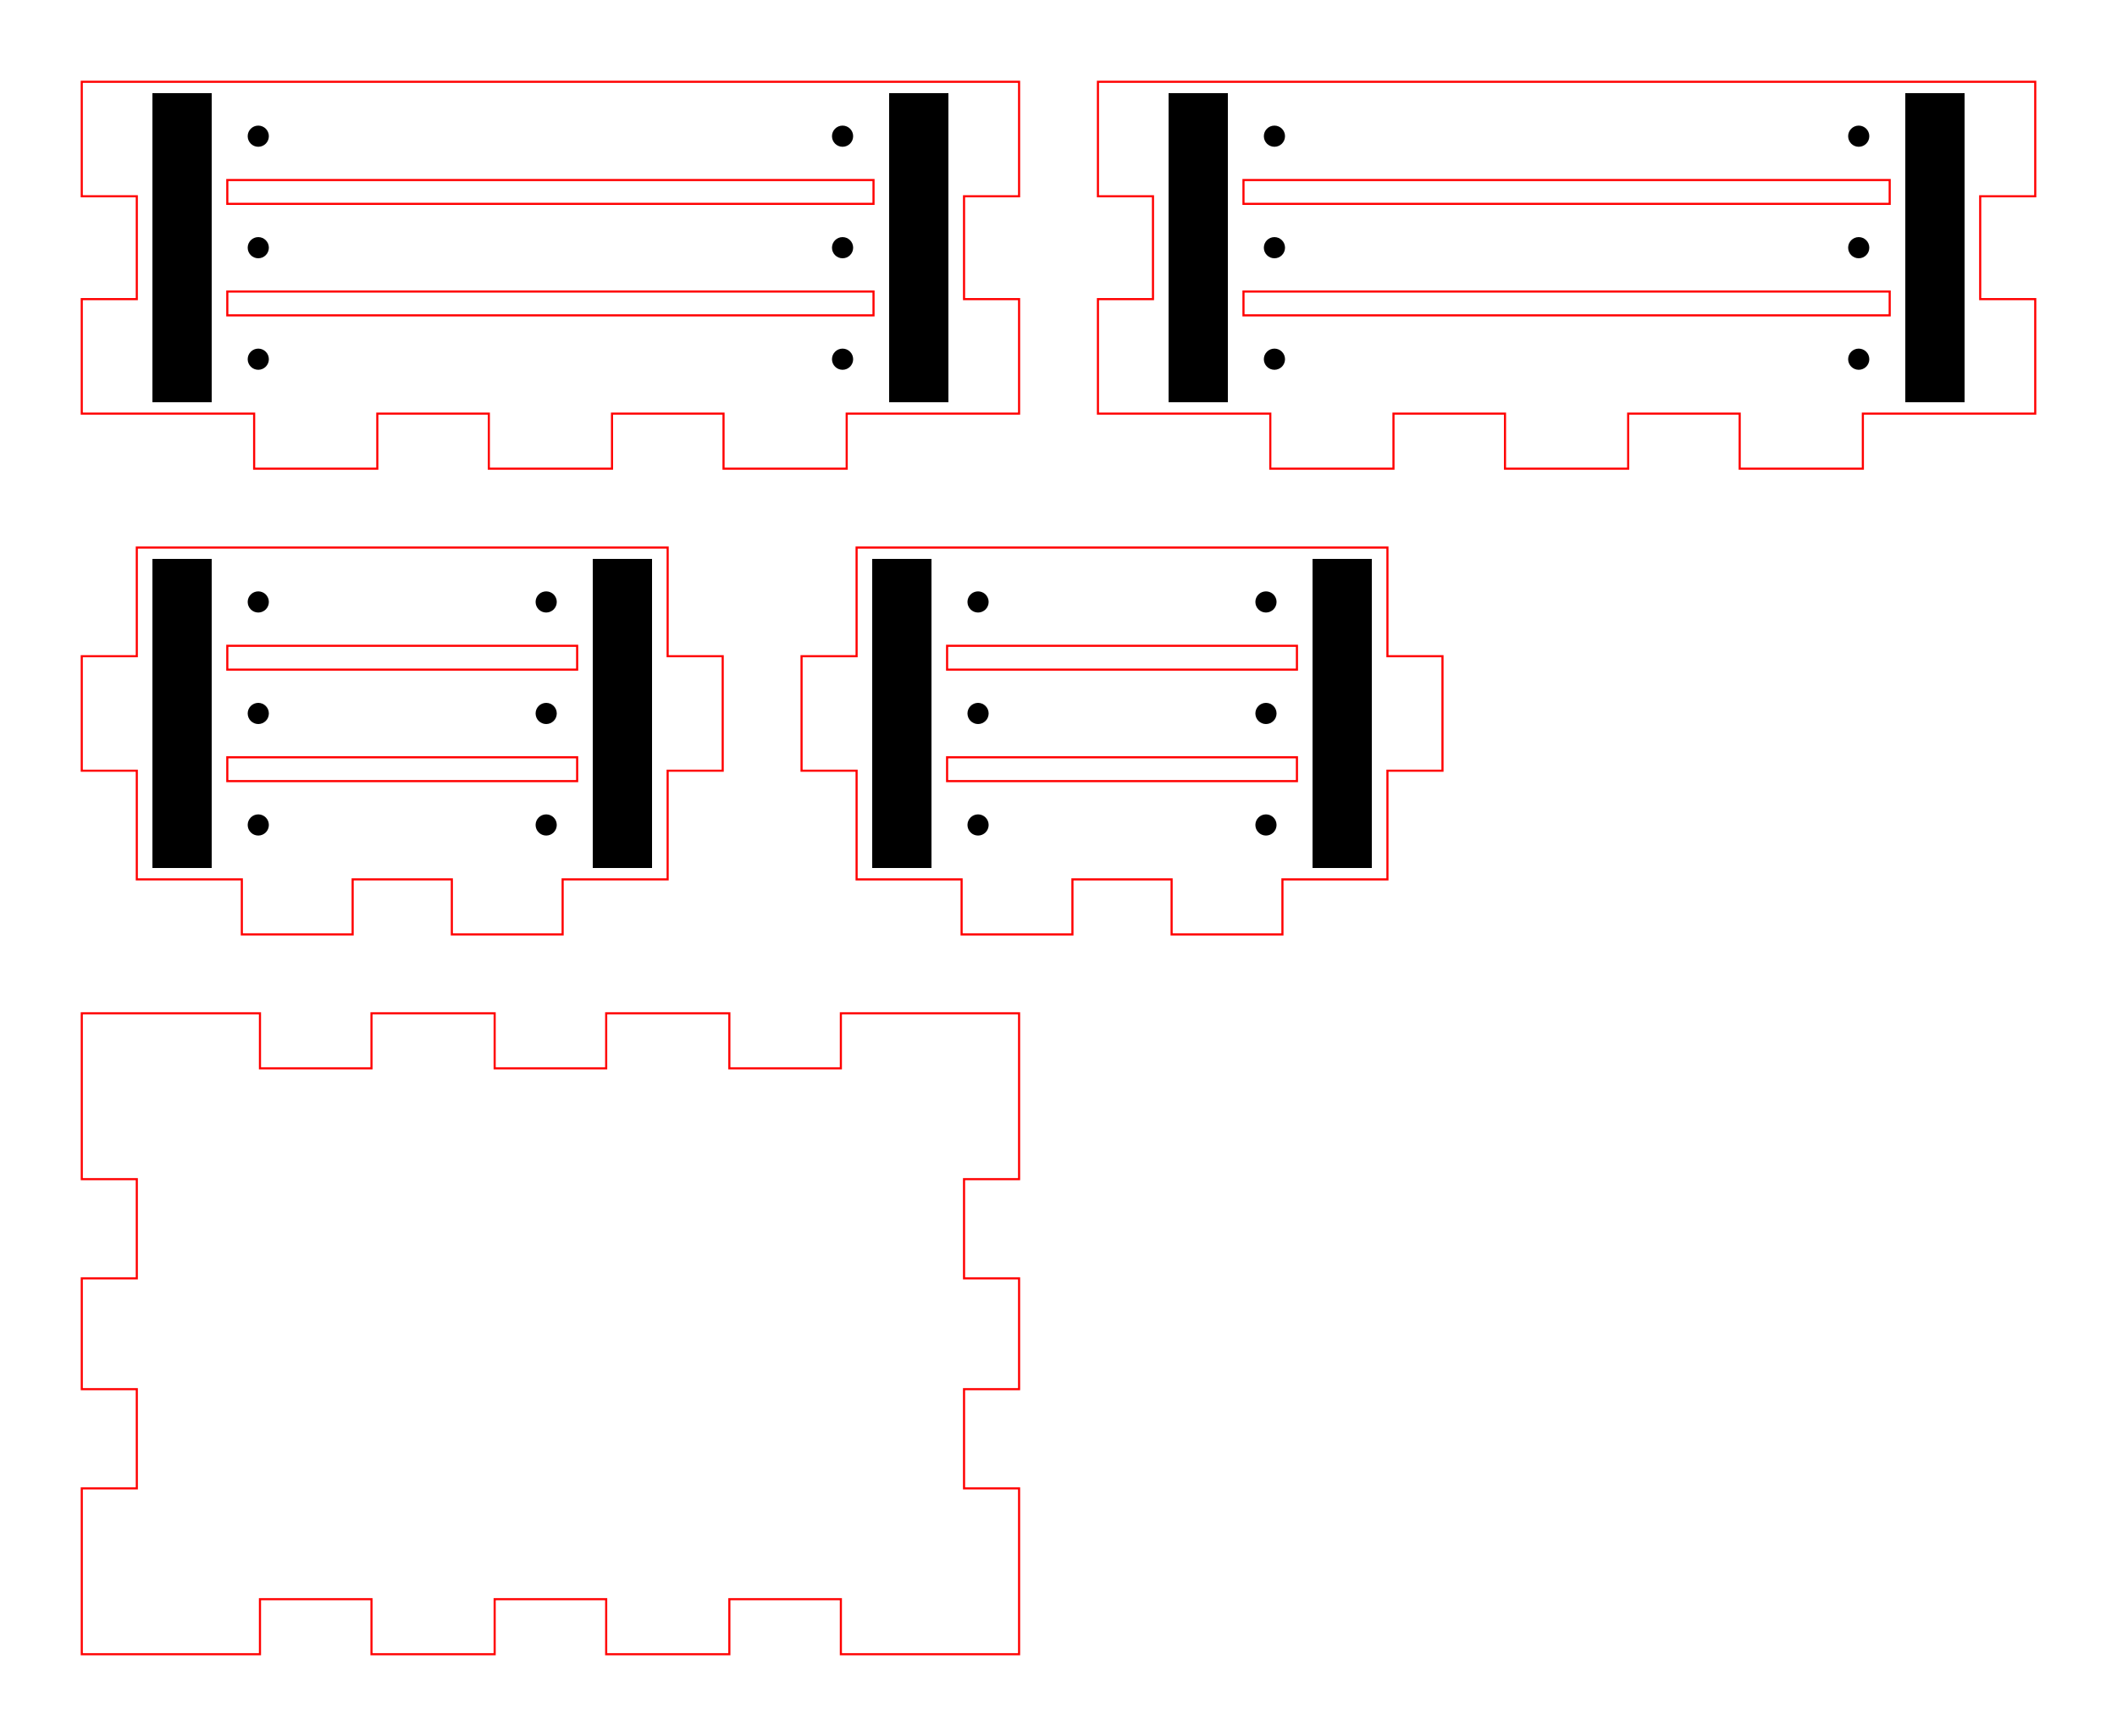
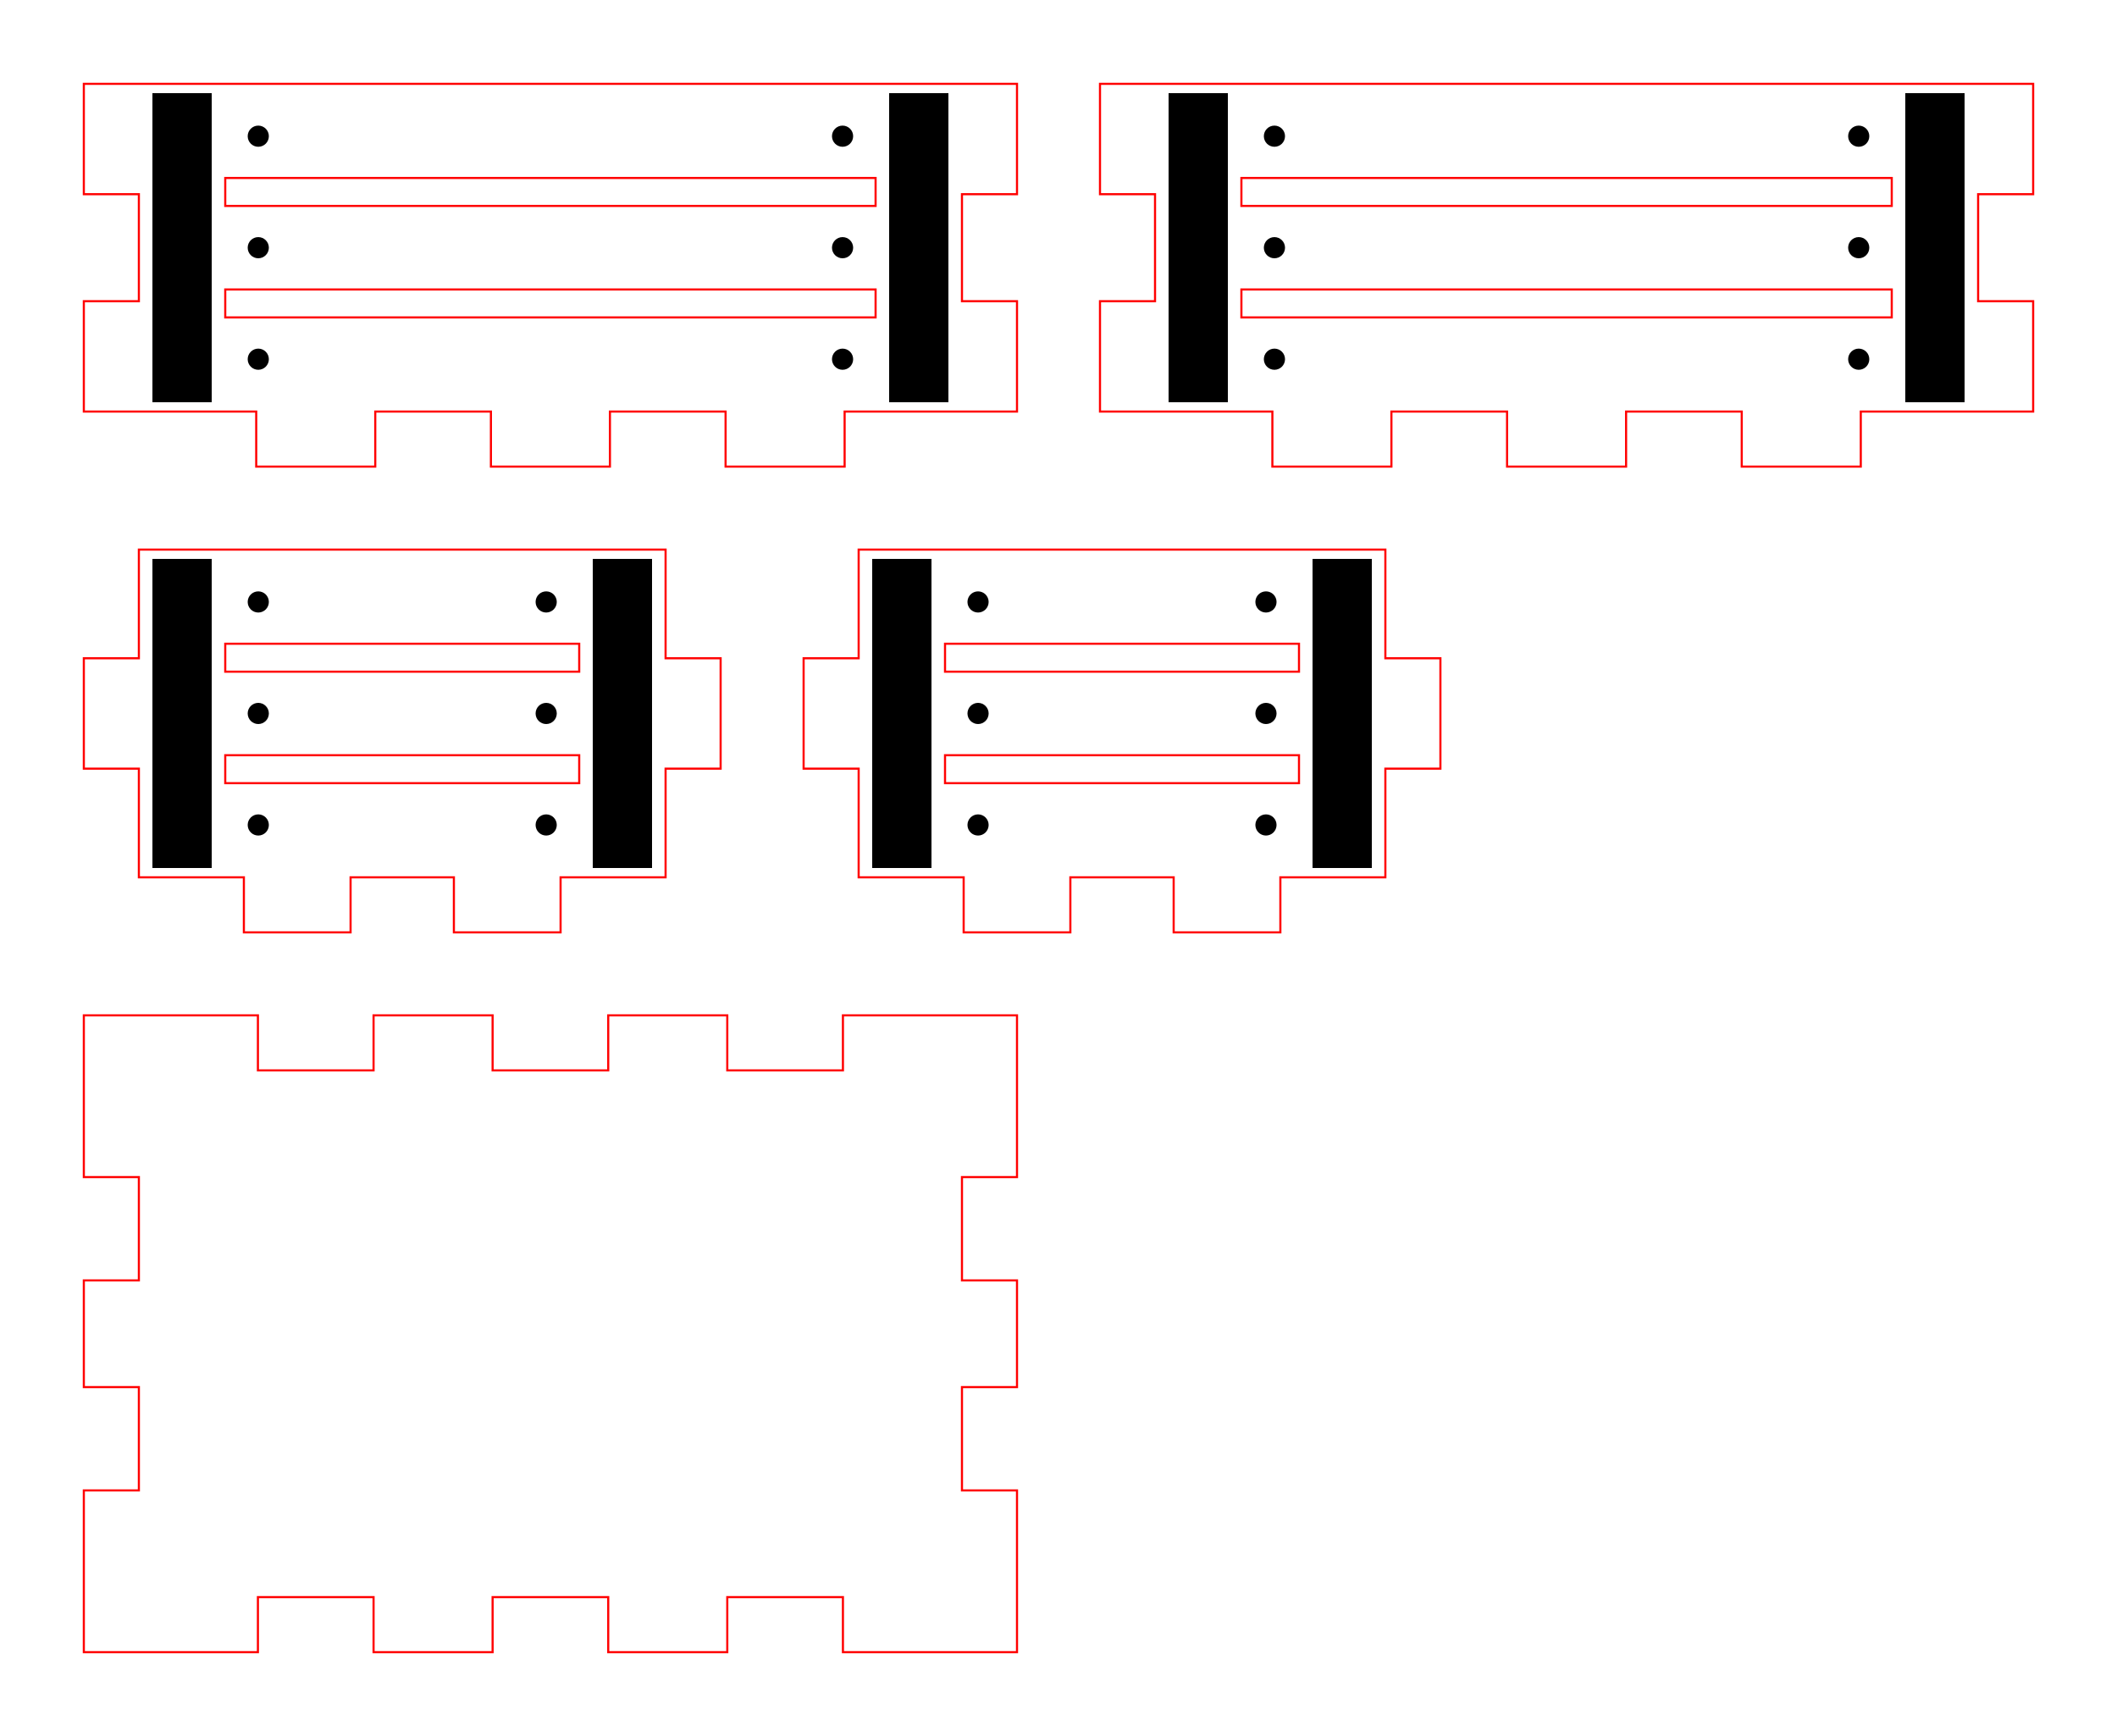
<svg xmlns="http://www.w3.org/2000/svg" width="100mm" height="82mm" viewBox="0 0 100 82">
  <g id="RASTER" class="layer-raster" fill="#000000" fill-rule="nonzero" stroke="none">
    <g class="piece" data-piece="crate-CRUMBLE-front">
      <path d="M7.2 4.4L10 4.4L10 19L7.2 19Z" />
      <path d="M42 4.4L44.8 4.4L44.8 19L42 19Z" />
      <circle cx="12.2" cy="6.433" r="0.5" />
      <circle cx="39.8" cy="6.433" r="0.5" />
      <circle cx="12.2" cy="11.7" r="0.5" />
      <circle cx="39.8" cy="11.7" r="0.5" />
      <circle cx="12.2" cy="16.967" r="0.5" />
      <circle cx="39.8" cy="16.967" r="0.5" />
    </g>
    <g class="piece" data-piece="crate-CRUMBLE-back">
      <path d="M55.2 4.4L58 4.4L58 19L55.2 19Z" />
      <path d="M90 4.4L92.8 4.4L92.8 19L90 19Z" />
      <circle cx="60.2" cy="6.433" r="0.5" />
      <circle cx="87.8" cy="6.433" r="0.5" />
      <circle cx="60.2" cy="11.7" r="0.5" />
      <circle cx="87.8" cy="11.7" r="0.5" />
      <circle cx="60.2" cy="16.967" r="0.5" />
      <circle cx="87.8" cy="16.967" r="0.5" />
    </g>
    <g class="piece" data-piece="crate-CRUMBLE-side-1">
      <path d="M7.2 26.4L10 26.4L10 41L7.2 41Z" />
      <path d="M28 26.4L30.8 26.4L30.8 41L28 41Z" />
      <circle cx="12.2" cy="28.433" r="0.5" />
      <circle cx="25.8" cy="28.433" r="0.5" />
      <circle cx="12.2" cy="33.7" r="0.5" />
      <circle cx="25.8" cy="33.7" r="0.5" />
      <circle cx="12.2" cy="38.967" r="0.5" />
      <circle cx="25.8" cy="38.967" r="0.5" />
    </g>
    <g class="piece" data-piece="crate-CRUMBLE-side-2">
      <path d="M41.2 26.4L44 26.4L44 41L41.2 41Z" />
      <path d="M62 26.4L64.8 26.4L64.8 41L62 41Z" />
      <circle cx="46.2" cy="28.433" r="0.5" />
      <circle cx="59.8" cy="28.433" r="0.5" />
      <circle cx="46.2" cy="33.7" r="0.5" />
      <circle cx="59.8" cy="33.7" r="0.5" />
      <circle cx="46.2" cy="38.967" r="0.5" />
      <circle cx="59.8" cy="38.967" r="0.5" />
    </g>
  </g>
  <g id="CUT" class="layer-cut" fill="none" stroke="#ff0000" stroke-width="0.1">
    <g class="piece" data-piece="crate-CRUMBLE-front">
-       <path d="M6.6 3.863L45.4 3.863L48.138 3.863L48.138 9.271L45.538 9.271L45.538 14.129L48.138 14.129L48.138 19.538L45.4 19.538L39.995 19.538L39.995 22.138L34.177 22.138L34.177 19.538L28.909 19.538L28.909 22.138L23.091 22.138L23.091 19.538L17.823 19.538L17.823 22.138L12.005 22.138L12.005 19.538L6.6 19.538L3.862 19.538L3.862 14.129L6.462 14.129L6.462 9.271L3.862 9.271L3.862 3.863Z" />
-       <path d="M10.737 8.504L41.262 8.504L41.262 9.629L10.737 9.629Z" />
-       <path d="M10.737 13.771L41.262 13.771L41.262 14.896L10.737 14.896Z" />
+       <path d="M6.6 3.96L45.4 3.96L48.04 3.96L48.04 9.173L45.44 9.173L45.44 14.227L48.04 14.227L48.04 19.44L45.4 19.44L39.897 19.44L39.897 22.04L34.274 22.04L34.274 19.44L28.811 19.44L28.811 22.04L23.189 22.04L23.189 19.44L17.726 19.44L17.726 22.04L12.103 22.04L12.103 19.44L6.6 19.44L3.96 19.44L3.96 14.227L6.56 14.227L6.56 9.173L3.96 9.173L3.96 3.96Z" />
+       <path d="M10.64 8.407L41.36 8.407L41.36 9.727L10.64 9.727Z" />
+       <path d="M10.64 13.673L41.36 13.673L41.36 14.993L10.64 14.993Z" />
    </g>
    <g class="piece" data-piece="crate-CRUMBLE-back">
-       <path d="M54.6 3.863L93.4 3.863L96.138 3.863L96.138 9.271L93.538 9.271L93.538 14.129L96.138 14.129L96.138 19.538L93.4 19.538L87.995 19.538L87.995 22.138L82.177 22.138L82.177 19.538L76.909 19.538L76.909 22.138L71.091 22.138L71.091 19.538L65.823 19.538L65.823 22.138L60.005 22.138L60.005 19.538L54.6 19.538L51.863 19.538L51.863 14.129L54.463 14.129L54.463 9.271L51.863 9.271L51.863 3.863Z" />
-       <path d="M58.738 8.504L89.263 8.504L89.263 9.629L58.738 9.629Z" />
-       <path d="M58.738 13.771L89.263 13.771L89.263 14.896L58.738 14.896Z" />
+       <path d="M54.6 3.96L93.4 3.96L96.04 3.96L96.04 9.173L93.44 9.173L93.44 14.227L96.04 14.227L96.04 19.44L93.4 19.44L87.897 19.44L87.897 22.04L82.274 22.04L82.274 19.44L76.811 19.44L76.811 22.04L71.189 22.04L71.189 19.44L65.726 19.44L65.726 22.04L60.103 22.04L60.103 19.44L54.6 19.44L51.96 19.44L51.96 14.227L54.56 14.227L54.56 9.173L51.96 9.173L51.96 3.96Z" />
+       <path d="M58.64 8.407L89.36 8.407L89.36 9.727L58.64 9.727Z" />
+       <path d="M58.64 13.673L89.36 13.673L89.36 14.993L58.64 14.993Z" />
    </g>
    <g class="piece" data-piece="crate-CRUMBLE-side-1">
-       <path d="M6.462 25.863L31.538 25.863L31.537 30.996L34.138 30.996L34.138 36.404L31.537 36.404L31.537 41.538L26.577 41.538L26.577 44.138L21.343 44.138L21.343 41.538L16.658 41.538L16.658 44.138L11.423 44.138L11.423 41.538L6.462 41.538L6.462 36.404L3.862 36.404L3.862 30.996L6.462 30.996Z" />
-       <path d="M10.737 30.504L27.263 30.504L27.263 31.629L10.737 31.629Z" />
-       <path d="M10.737 35.771L27.263 35.771L27.263 36.896L10.737 36.896Z" />
+       <path d="M6.56 25.96L31.44 25.96L31.44 31.093L34.04 31.093L34.04 36.307L31.44 36.307L31.44 41.44L26.48 41.44L26.48 44.04L21.44 44.04L21.44 41.44L16.56 41.44L16.56 44.04L11.52 44.04L11.52 41.44L6.56 41.44L6.56 36.307L3.96 36.307L3.96 31.093L6.56 31.093Z" />
+       <path d="M10.64 30.407L27.36 30.407L27.36 31.727L10.64 31.727Z" />
+       <path d="M10.64 35.673L27.36 35.673L27.36 36.993L10.64 36.993Z" />
    </g>
    <g class="piece" data-piece="crate-CRUMBLE-side-2">
-       <path d="M40.463 25.863L65.538 25.863L65.538 30.996L68.138 30.996L68.138 36.404L65.538 36.404L65.538 41.538L60.578 41.538L60.578 44.138L55.343 44.138L55.343 41.538L50.658 41.538L50.658 44.138L45.423 44.138L45.423 41.538L40.463 41.538L40.463 36.404L37.863 36.404L37.863 30.996L40.463 30.996Z" />
-       <path d="M44.738 30.504L61.263 30.504L61.263 31.629L44.738 31.629Z" />
-       <path d="M44.738 35.771L61.263 35.771L61.263 36.896L44.738 36.896Z" />
+       <path d="M40.56 25.96L65.44 25.96L65.44 31.093L68.04 31.093L68.04 36.307L65.44 36.307L65.44 41.44L60.48 41.44L60.48 44.04L55.44 44.04L55.44 41.44L50.56 41.44L50.56 44.04L45.52 44.04L45.52 41.44L40.56 41.44L40.56 36.307L37.96 36.307L37.96 31.093L40.56 31.093Z" />
+       <path d="M44.64 30.407L61.36 30.407L61.36 31.727L44.64 31.727Z" />
+       <path d="M44.64 35.673L61.36 35.673L61.36 36.993L44.64 36.993Z" />
    </g>
    <g class="piece" data-piece="crate-CRUMBLE-base">
-       <path d="M3.863 47.863L6.6 47.863L12.28 47.863L12.28 50.463L17.548 50.463L17.548 47.863L23.366 47.863L23.366 50.463L28.634 50.463L28.634 47.863L34.452 47.863L34.452 50.463L39.72 50.463L39.72 47.863L45.4 47.863L48.138 47.863L48.138 50.6L48.138 55.698L45.538 55.698L45.538 60.382L48.138 60.382L48.138 65.617L45.538 65.617L45.538 70.303L48.138 70.303L48.138 75.4L48.138 78.138L45.4 78.138L39.72 78.138L39.72 75.538L34.452 75.538L34.452 78.138L28.634 78.138L28.634 75.538L23.366 75.538L23.366 78.138L17.548 78.138L17.548 75.538L12.28 75.538L12.28 78.138L6.6 78.138L3.863 78.138L3.863 75.4L3.863 70.303L6.463 70.303L6.462 65.618L3.863 65.618L3.863 60.383L6.462 60.383L6.462 55.698L3.863 55.698L3.863 50.6Z" />
+       <path d="M3.96 47.96L6.6 47.96L12.183 47.96L12.183 50.56L17.646 50.56L17.646 47.96L23.269 47.96L23.269 50.56L28.731 50.56L28.731 47.96L34.354 47.96L34.354 50.56L39.817 50.56L39.817 47.96L45.4 47.96L48.04 47.96L48.04 50.6L48.04 55.6L45.44 55.6L45.44 60.48L48.04 60.48L48.04 65.52L45.44 65.52L45.44 70.4L48.04 70.4L48.04 75.4L48.04 78.04L45.4 78.04L39.817 78.04L39.817 75.44L34.354 75.44L34.354 78.04L28.731 78.04L28.731 75.44L23.269 75.44L23.269 78.04L17.646 78.04L17.646 75.44L12.183 75.44L12.183 78.04L6.6 78.04L3.96 78.04L3.96 75.4L3.96 70.4L6.56 70.4L6.56 65.52L3.96 65.52L3.96 60.48L6.56 60.48L6.56 55.6L3.96 55.6L3.96 50.6Z" />
    </g>
  </g>
</svg>
